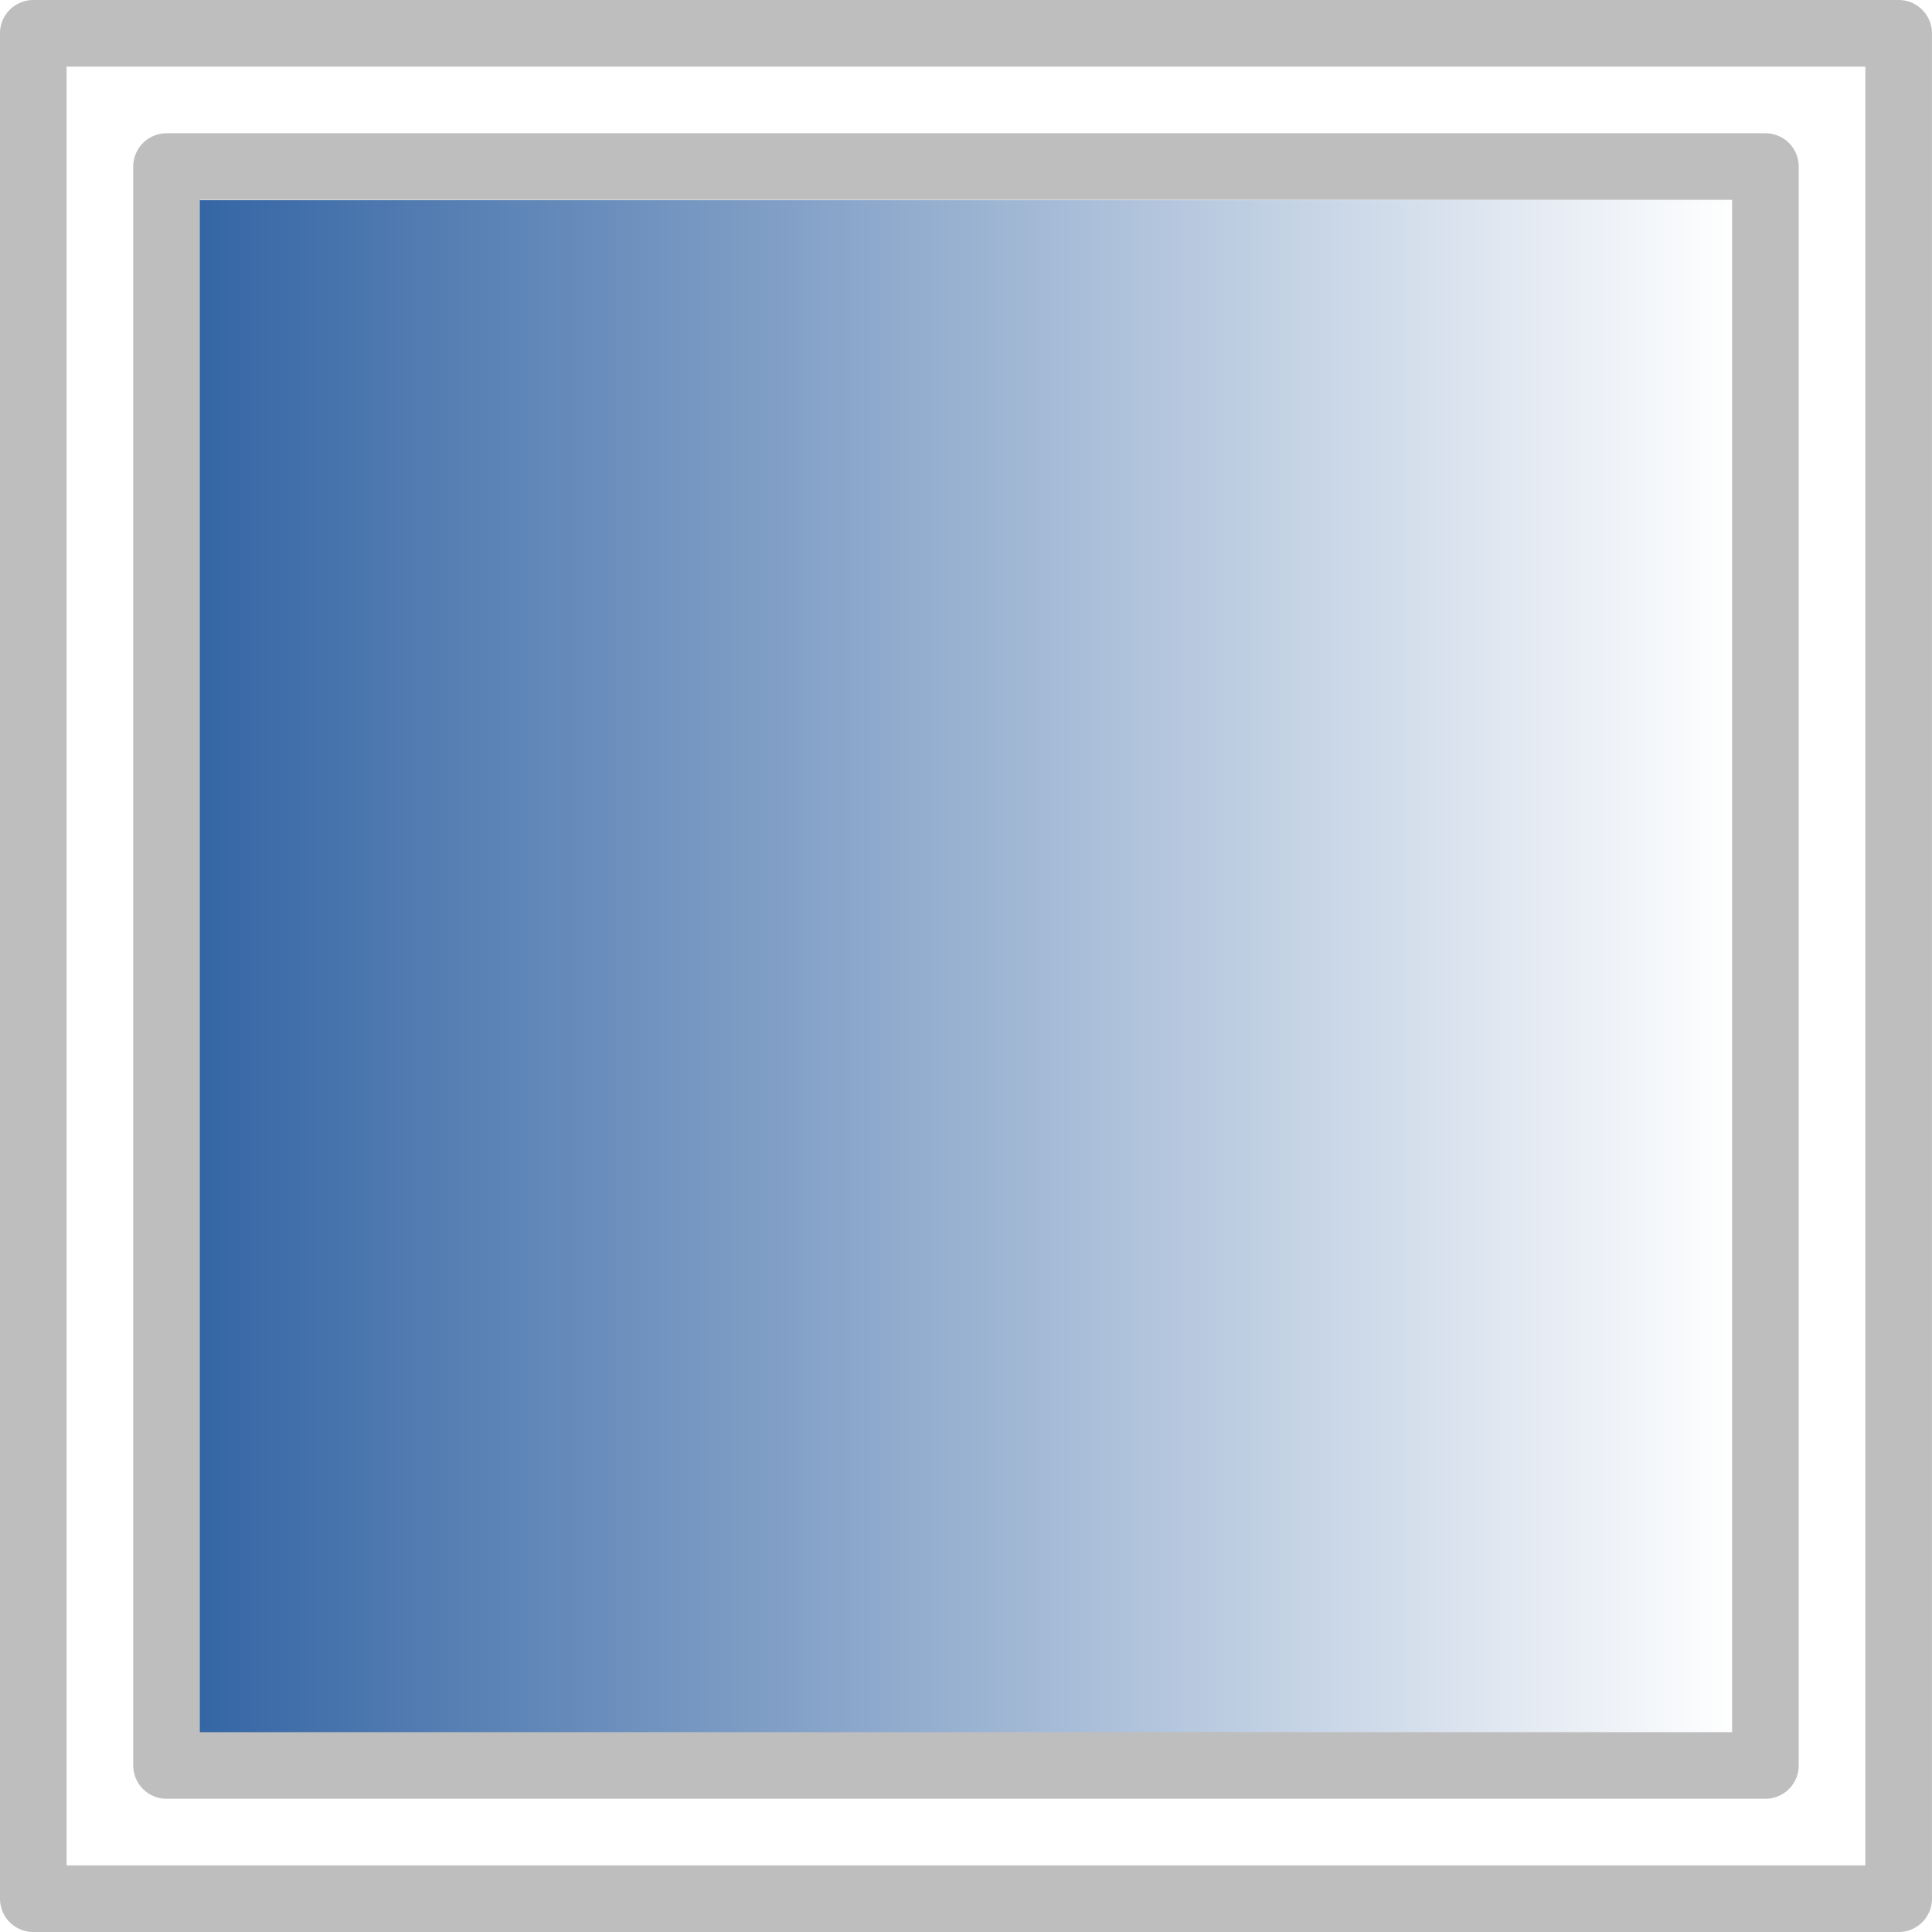
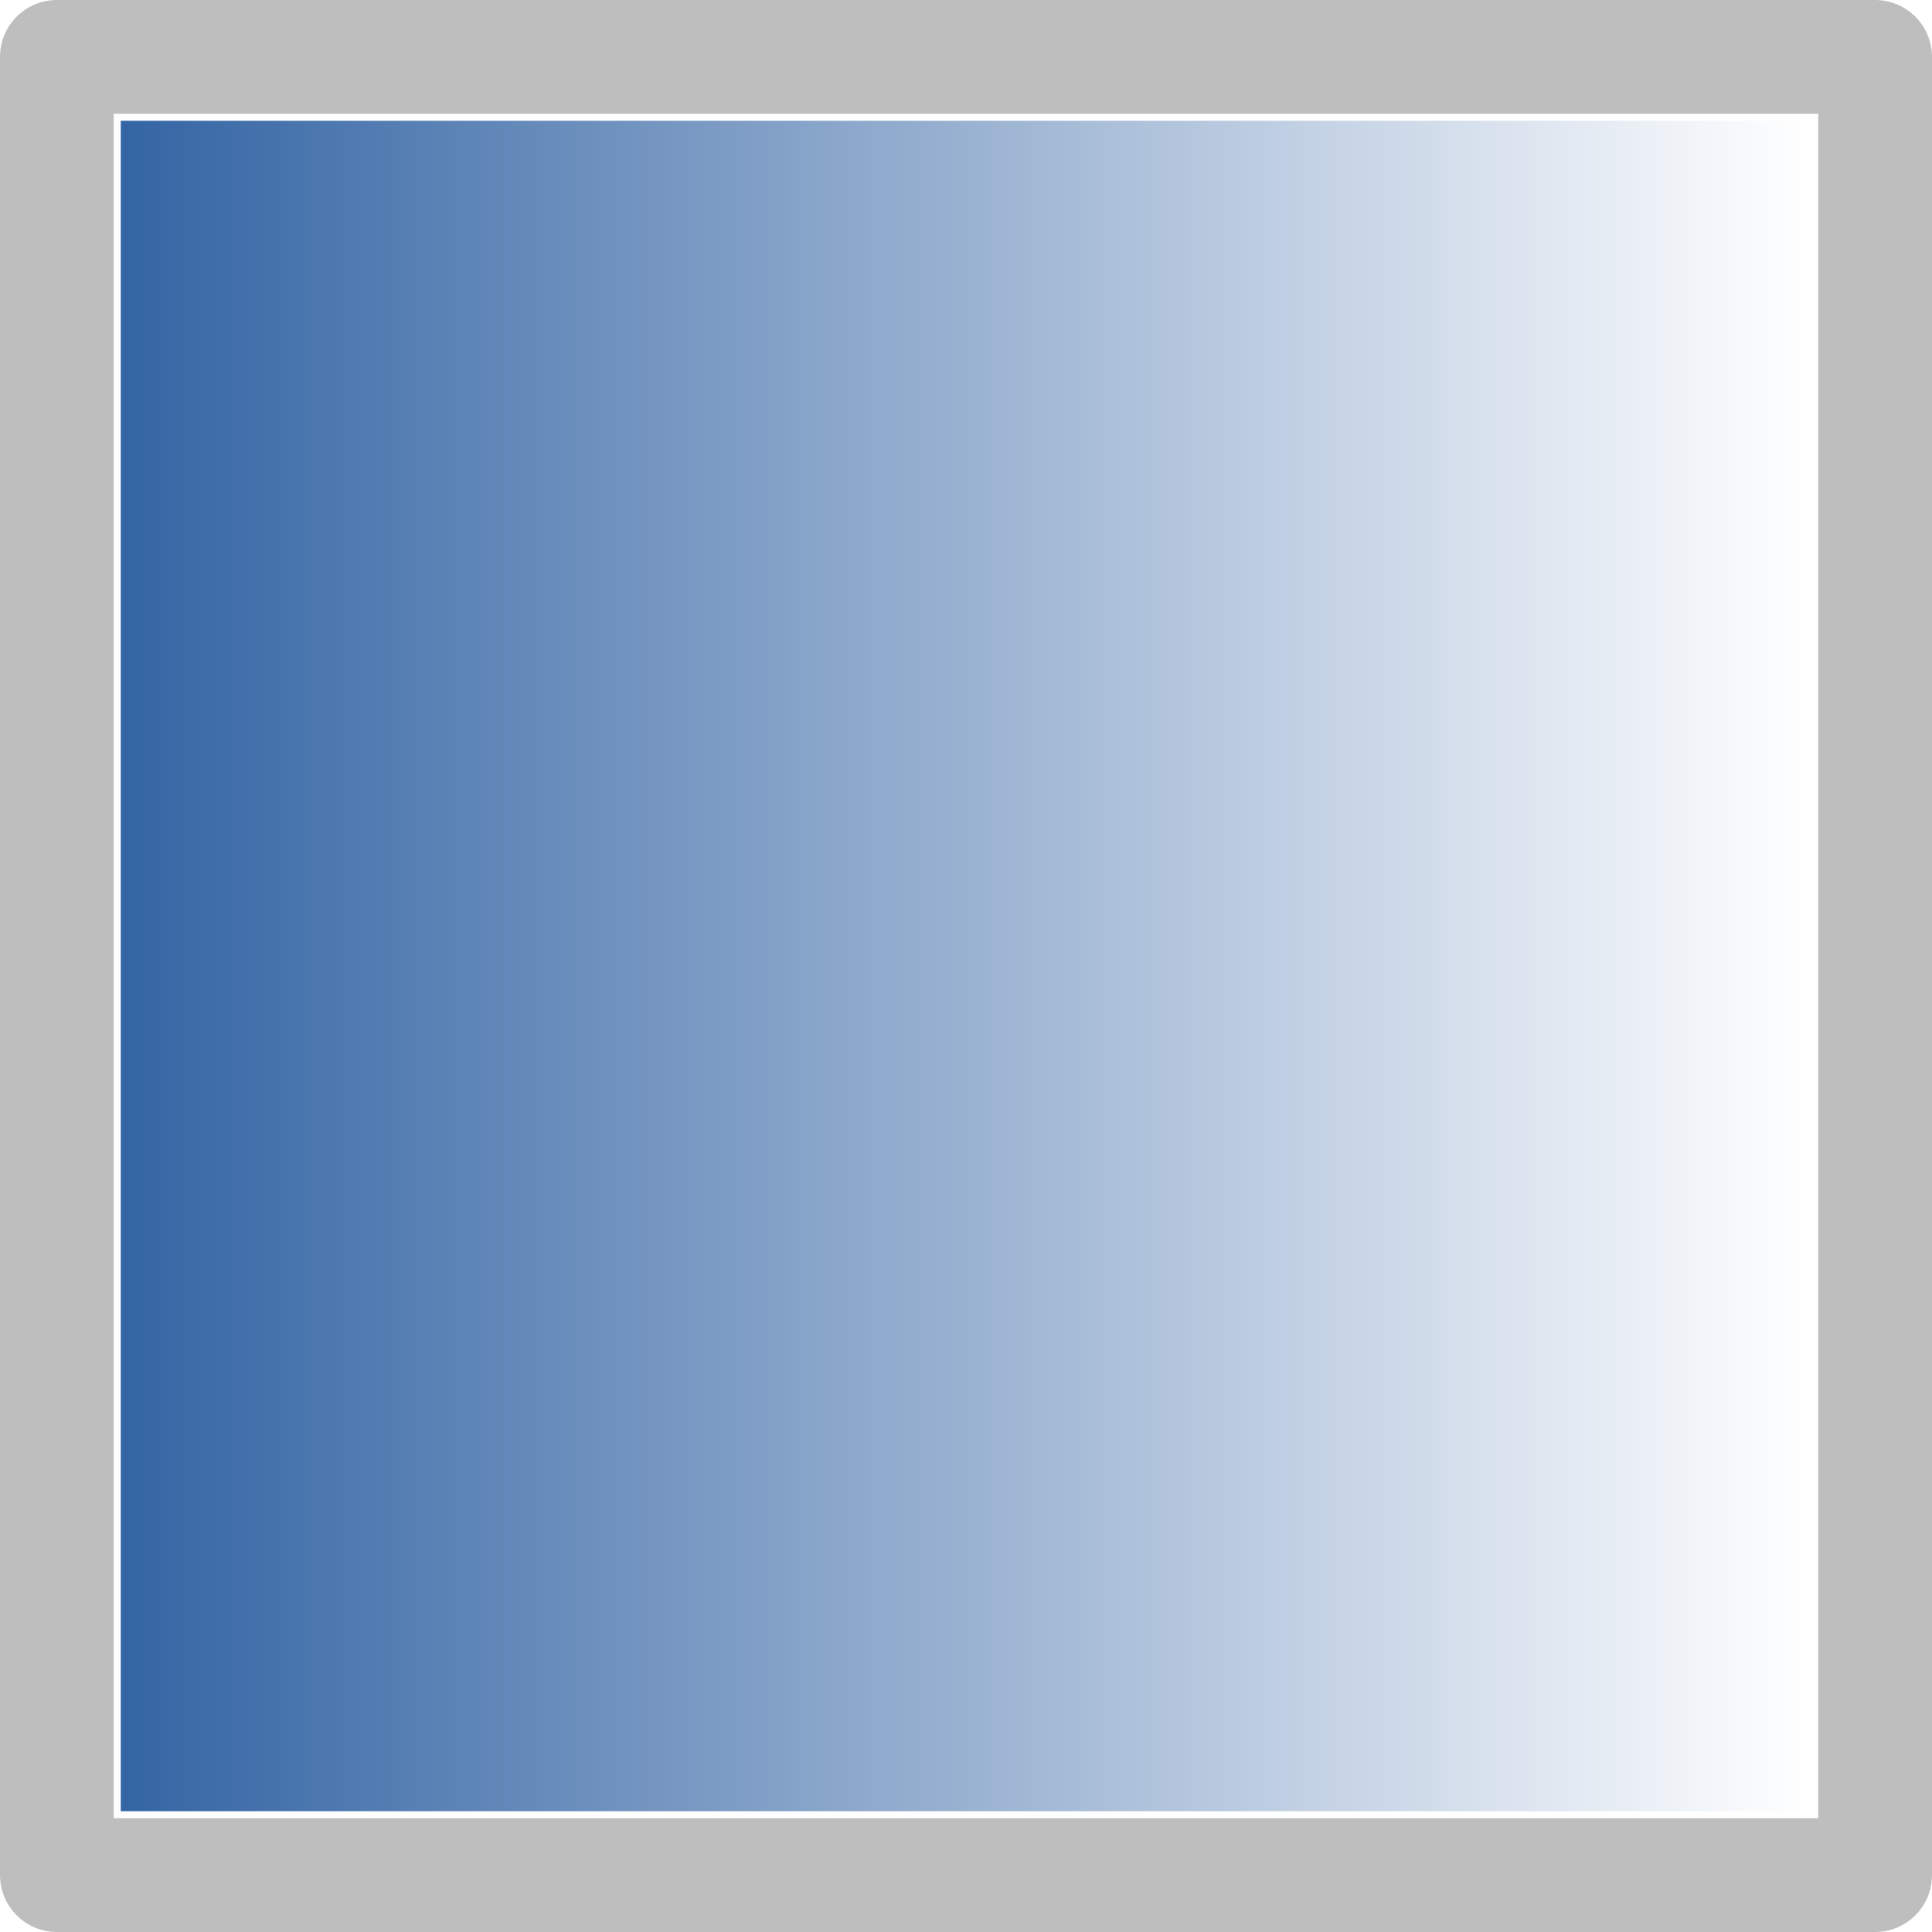
<svg xmlns="http://www.w3.org/2000/svg" xmlns:ns1="http://www.openswatchbook.org/uri/2009/osb" xmlns:xlink="http://www.w3.org/1999/xlink" width="16" height="16" viewBox="0 0 16 16" id="svg30571" version="1.1">
  <defs id="defs30573">
-     <linearGradient id="linearGradient3956">
-       <stop style="stop-color:#3465a4;stop-opacity:1;" offset="0" id="stop3952" />
-       <stop style="stop-color:#ffffff;stop-opacity:1" offset="1" id="stop3954" />
-     </linearGradient>
    <linearGradient id="linearGradient19282" ns1:paint="solid" gradientTransform="matrix(1.217861,0,0,1.043881,378.848,1794.496)">
      <stop offset="0" id="stop19284" style="stop-color:#505050;stop-opacity:1;" />
    </linearGradient>
    <linearGradient id="linearGradient19282-1" ns1:paint="solid" gradientTransform="matrix(1.217861,0,0,1.043881,356.6917,1794.496)">
      <stop offset="0" id="stop19284-8" style="stop-color:#505050;stop-opacity:1;" />
    </linearGradient>
    <linearGradient id="linearGradient19282-2" ns1:paint="solid" gradientTransform="matrix(1.217861,0,0,1.043881,356.6917,1794.496)">
      <stop offset="0" id="stop19284-1" style="stop-color:#666666;stop-opacity:1" />
    </linearGradient>
    <linearGradient id="linearGradient19282-8" ns1:paint="solid" gradientTransform="matrix(3.12641,0,0,2.683117,2271.685,8855.895)">
      <stop style="stop-color:#bebebe;stop-opacity:1;" offset="0" id="stop19284-0" />
    </linearGradient>
-     <linearGradient xlink:href="#linearGradient3956" id="linearGradient3958" x1="1.608" y1="1044.387" x2="14.379" y2="1044.387" gradientUnits="userSpaceOnUse" />
+     <linearGradient gradientTransform="matrix(1.096288,0,0,1.099376,-0.7630843,-103.8115)" xlink:href="#linearGradient3956" id="linearGradient3958" x1="1.608" y1="1044.387" x2="14.379" y2="1044.387" gradientUnits="userSpaceOnUse" />
+     <linearGradient id="linearGradient3956">
+       <stop style="stop-color:#3465a4;stop-opacity:1;" offset="0" id="stop3952" />
+       <stop style="stop-color:#ffffff;stop-opacity:1" offset="1" id="stop3954" />
+     </linearGradient>
  </defs>
  <g id="layer1" transform="translate(0,-1036.362)">
-     <g id="g3946">
-       <rect y="1038.02" x="1.608" height="12.734" width="12.77" id="rect4163" style="color:#000000;clip-rule:nonzero;display:inline;overflow:visible;visibility:visible;opacity:1;isolation:auto;mix-blend-mode:normal;color-interpolation:sRGB;color-interpolation-filters:linearRGB;solid-color:#000000;solid-opacity:1;fill:url(#linearGradient3958);fill-opacity:1;fill-rule:nonzero;stroke:none;stroke-width:0.5;stroke-linecap:round;stroke-linejoin:round;stroke-miterlimit:4;stroke-dasharray:none;stroke-dashoffset:0;stroke-opacity:1;color-rendering:auto;image-rendering:auto;shape-rendering:auto;text-rendering:auto;enable-background:accumulate" />
-       <g id="gimp-gradient-linear" style="display:inline" transform="matrix(1.103448,0,0,1.103448,-156.414,506.9829)">
-         <g transform="translate(20,302)" style="display:inline" id="g1279">
-           <g id="g1281">
-             <path style="fill:none;fill-opacity:1;stroke:#bebebe;stroke-width:0.5;stroke-linejoin:round;stroke-miterlimit:4;stroke-dasharray:none;stroke-opacity:1" d="m 122,178 0,14 14,0 0,-14 -14,0 z m 1,1 12,0 0,12 -12,0 0,-12 z" id="rect82180-1" />
-           </g>
-         </g>
-       </g>
+     <g id="g4262">
+       <rect y="1036.833" x="0.471" height="15.058" width="15.058" id="rect4276" style="opacity:1;fill:none;fill-opacity:1;stroke:#bebebe;stroke-width:0.942;stroke-linecap:square;stroke-linejoin:round;stroke-miterlimit:4;stroke-dasharray:none;stroke-opacity:1" />
+       <rect y="1037.362" x="1" height="14" width="14" id="rect4163" style="color:#000000;clip-rule:nonzero;display:inline;overflow:visible;visibility:visible;opacity:1;isolation:auto;mix-blend-mode:normal;color-interpolation:sRGB;color-interpolation-filters:linearRGB;solid-color:#000000;solid-opacity:1;fill:url(#linearGradient3958);fill-opacity:1;fill-rule:nonzero;stroke:none;stroke-width:0.549;stroke-linecap:round;stroke-linejoin:round;stroke-miterlimit:4;stroke-dasharray:none;stroke-dashoffset:0;stroke-opacity:1;color-rendering:auto;image-rendering:auto;shape-rendering:auto;text-rendering:auto;enable-background:accumulate" />
    </g>
  </g>
</svg>
